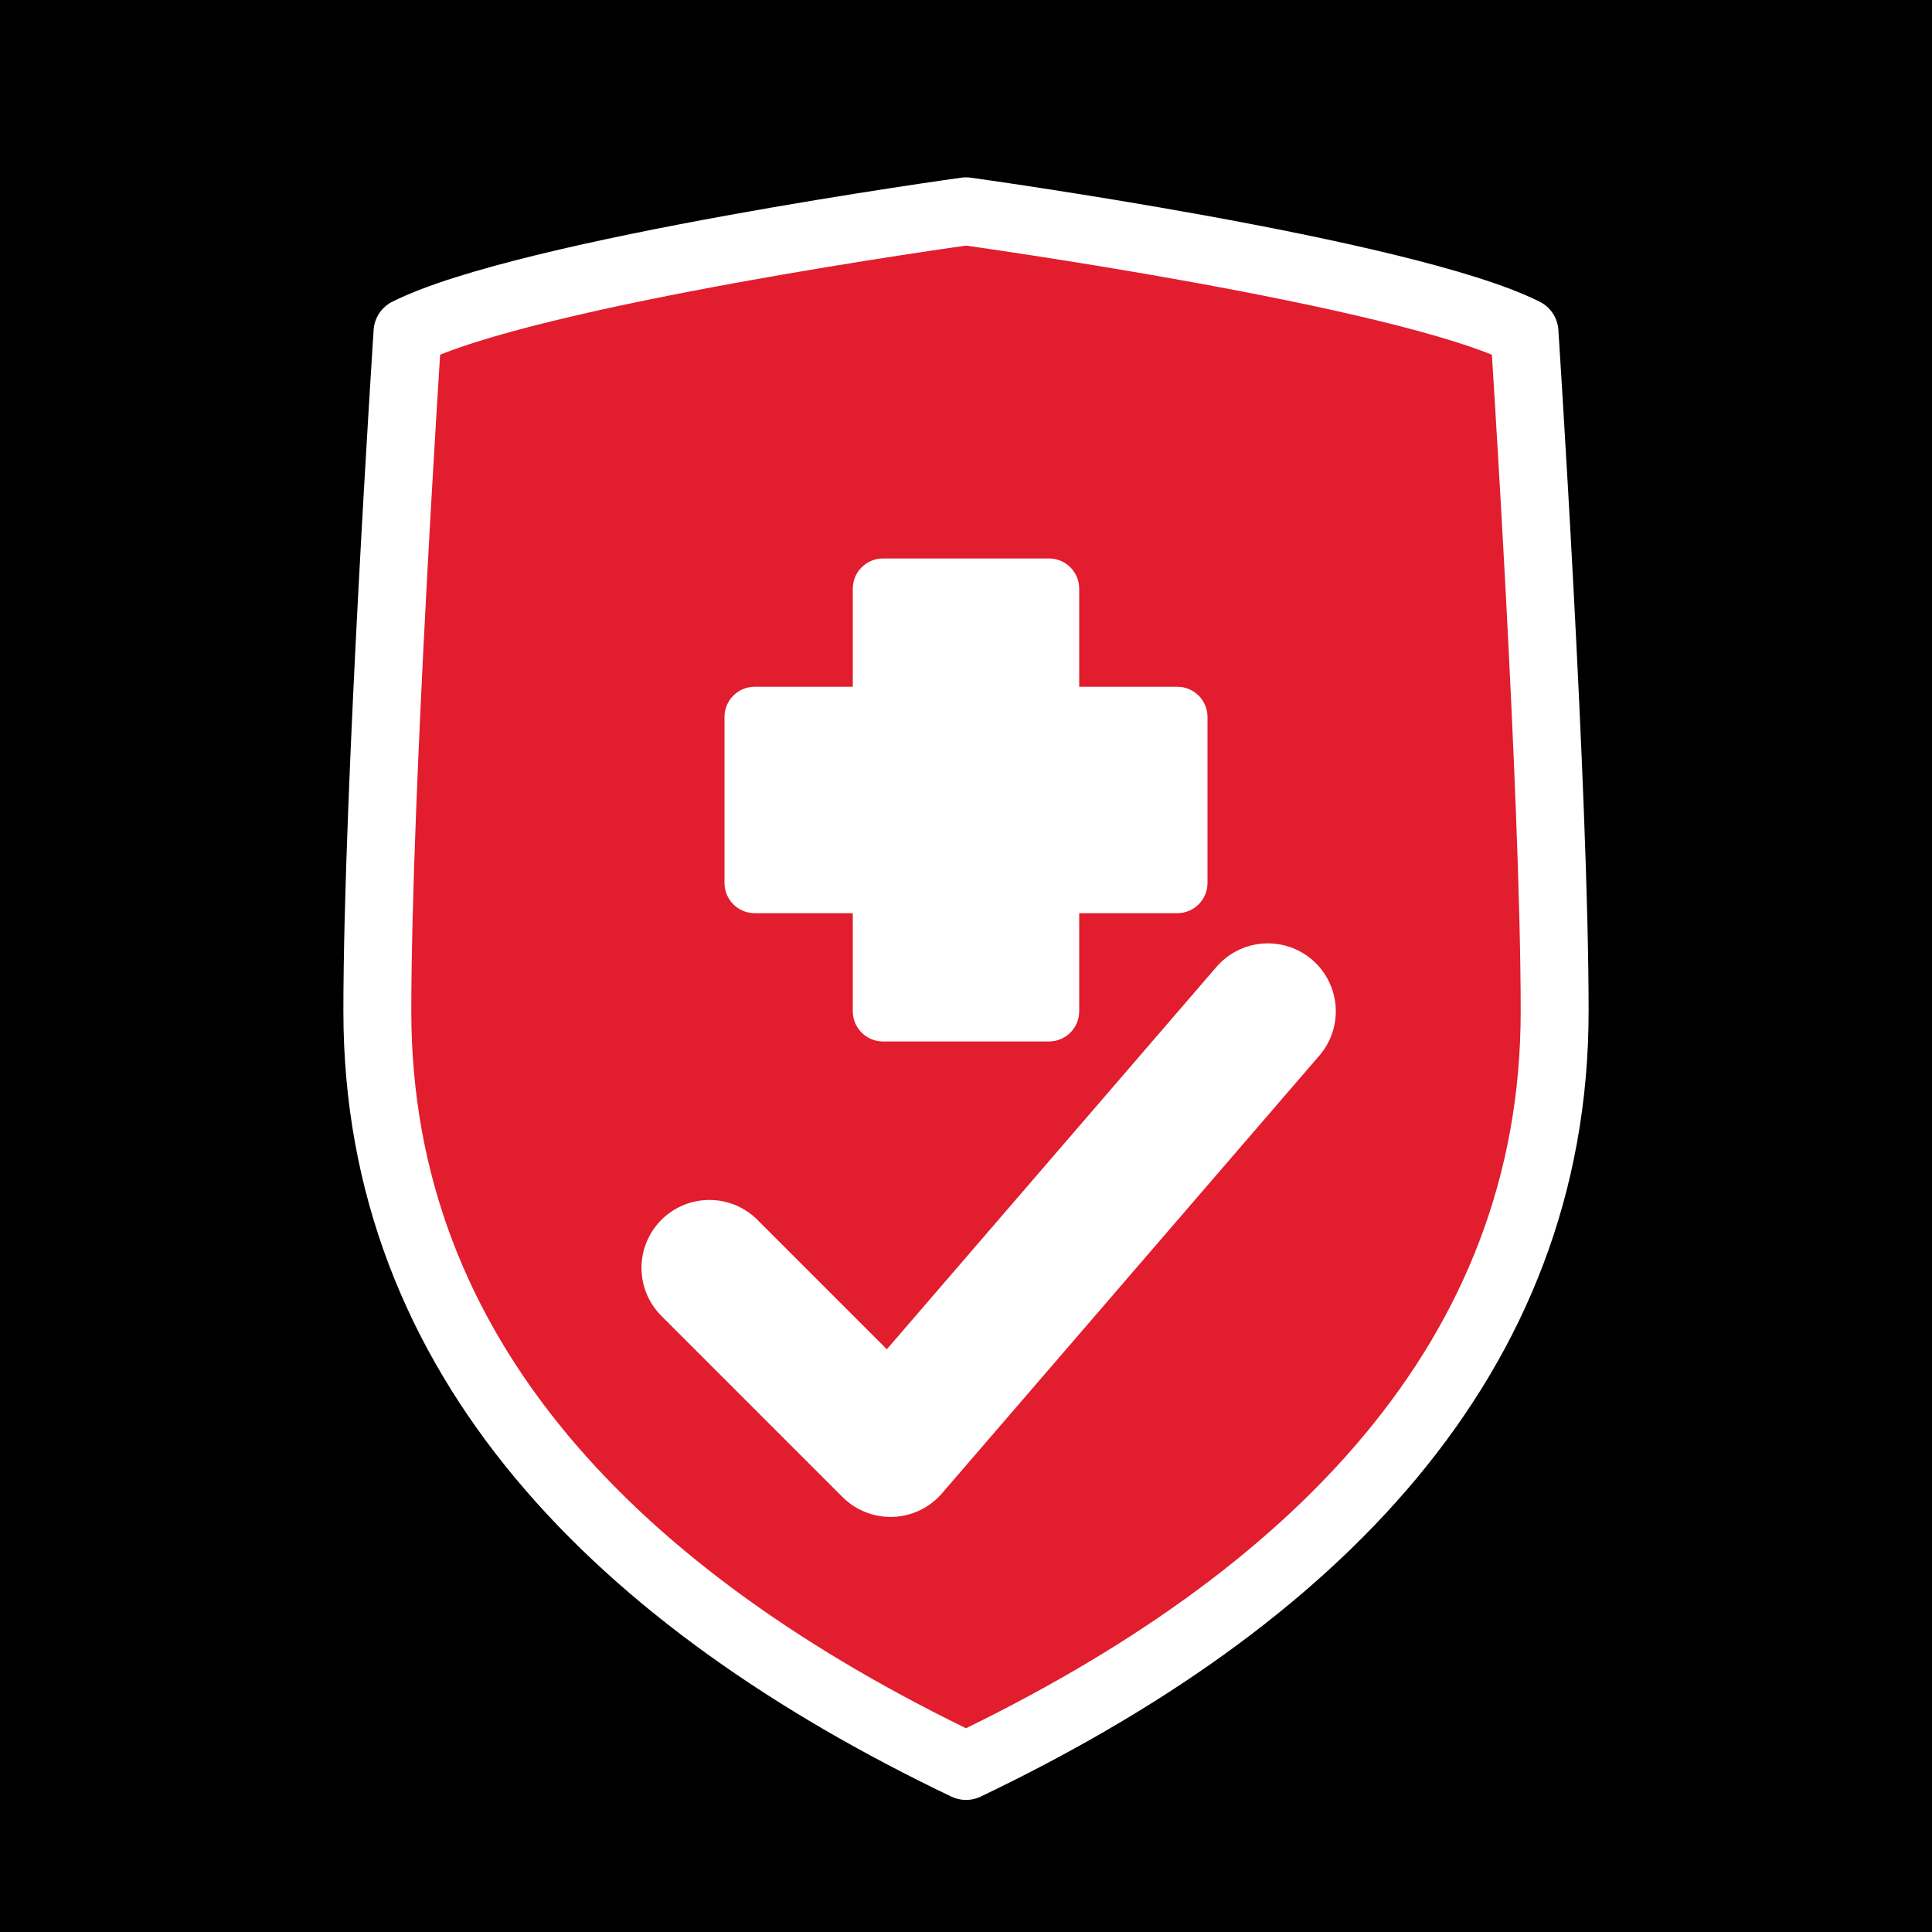
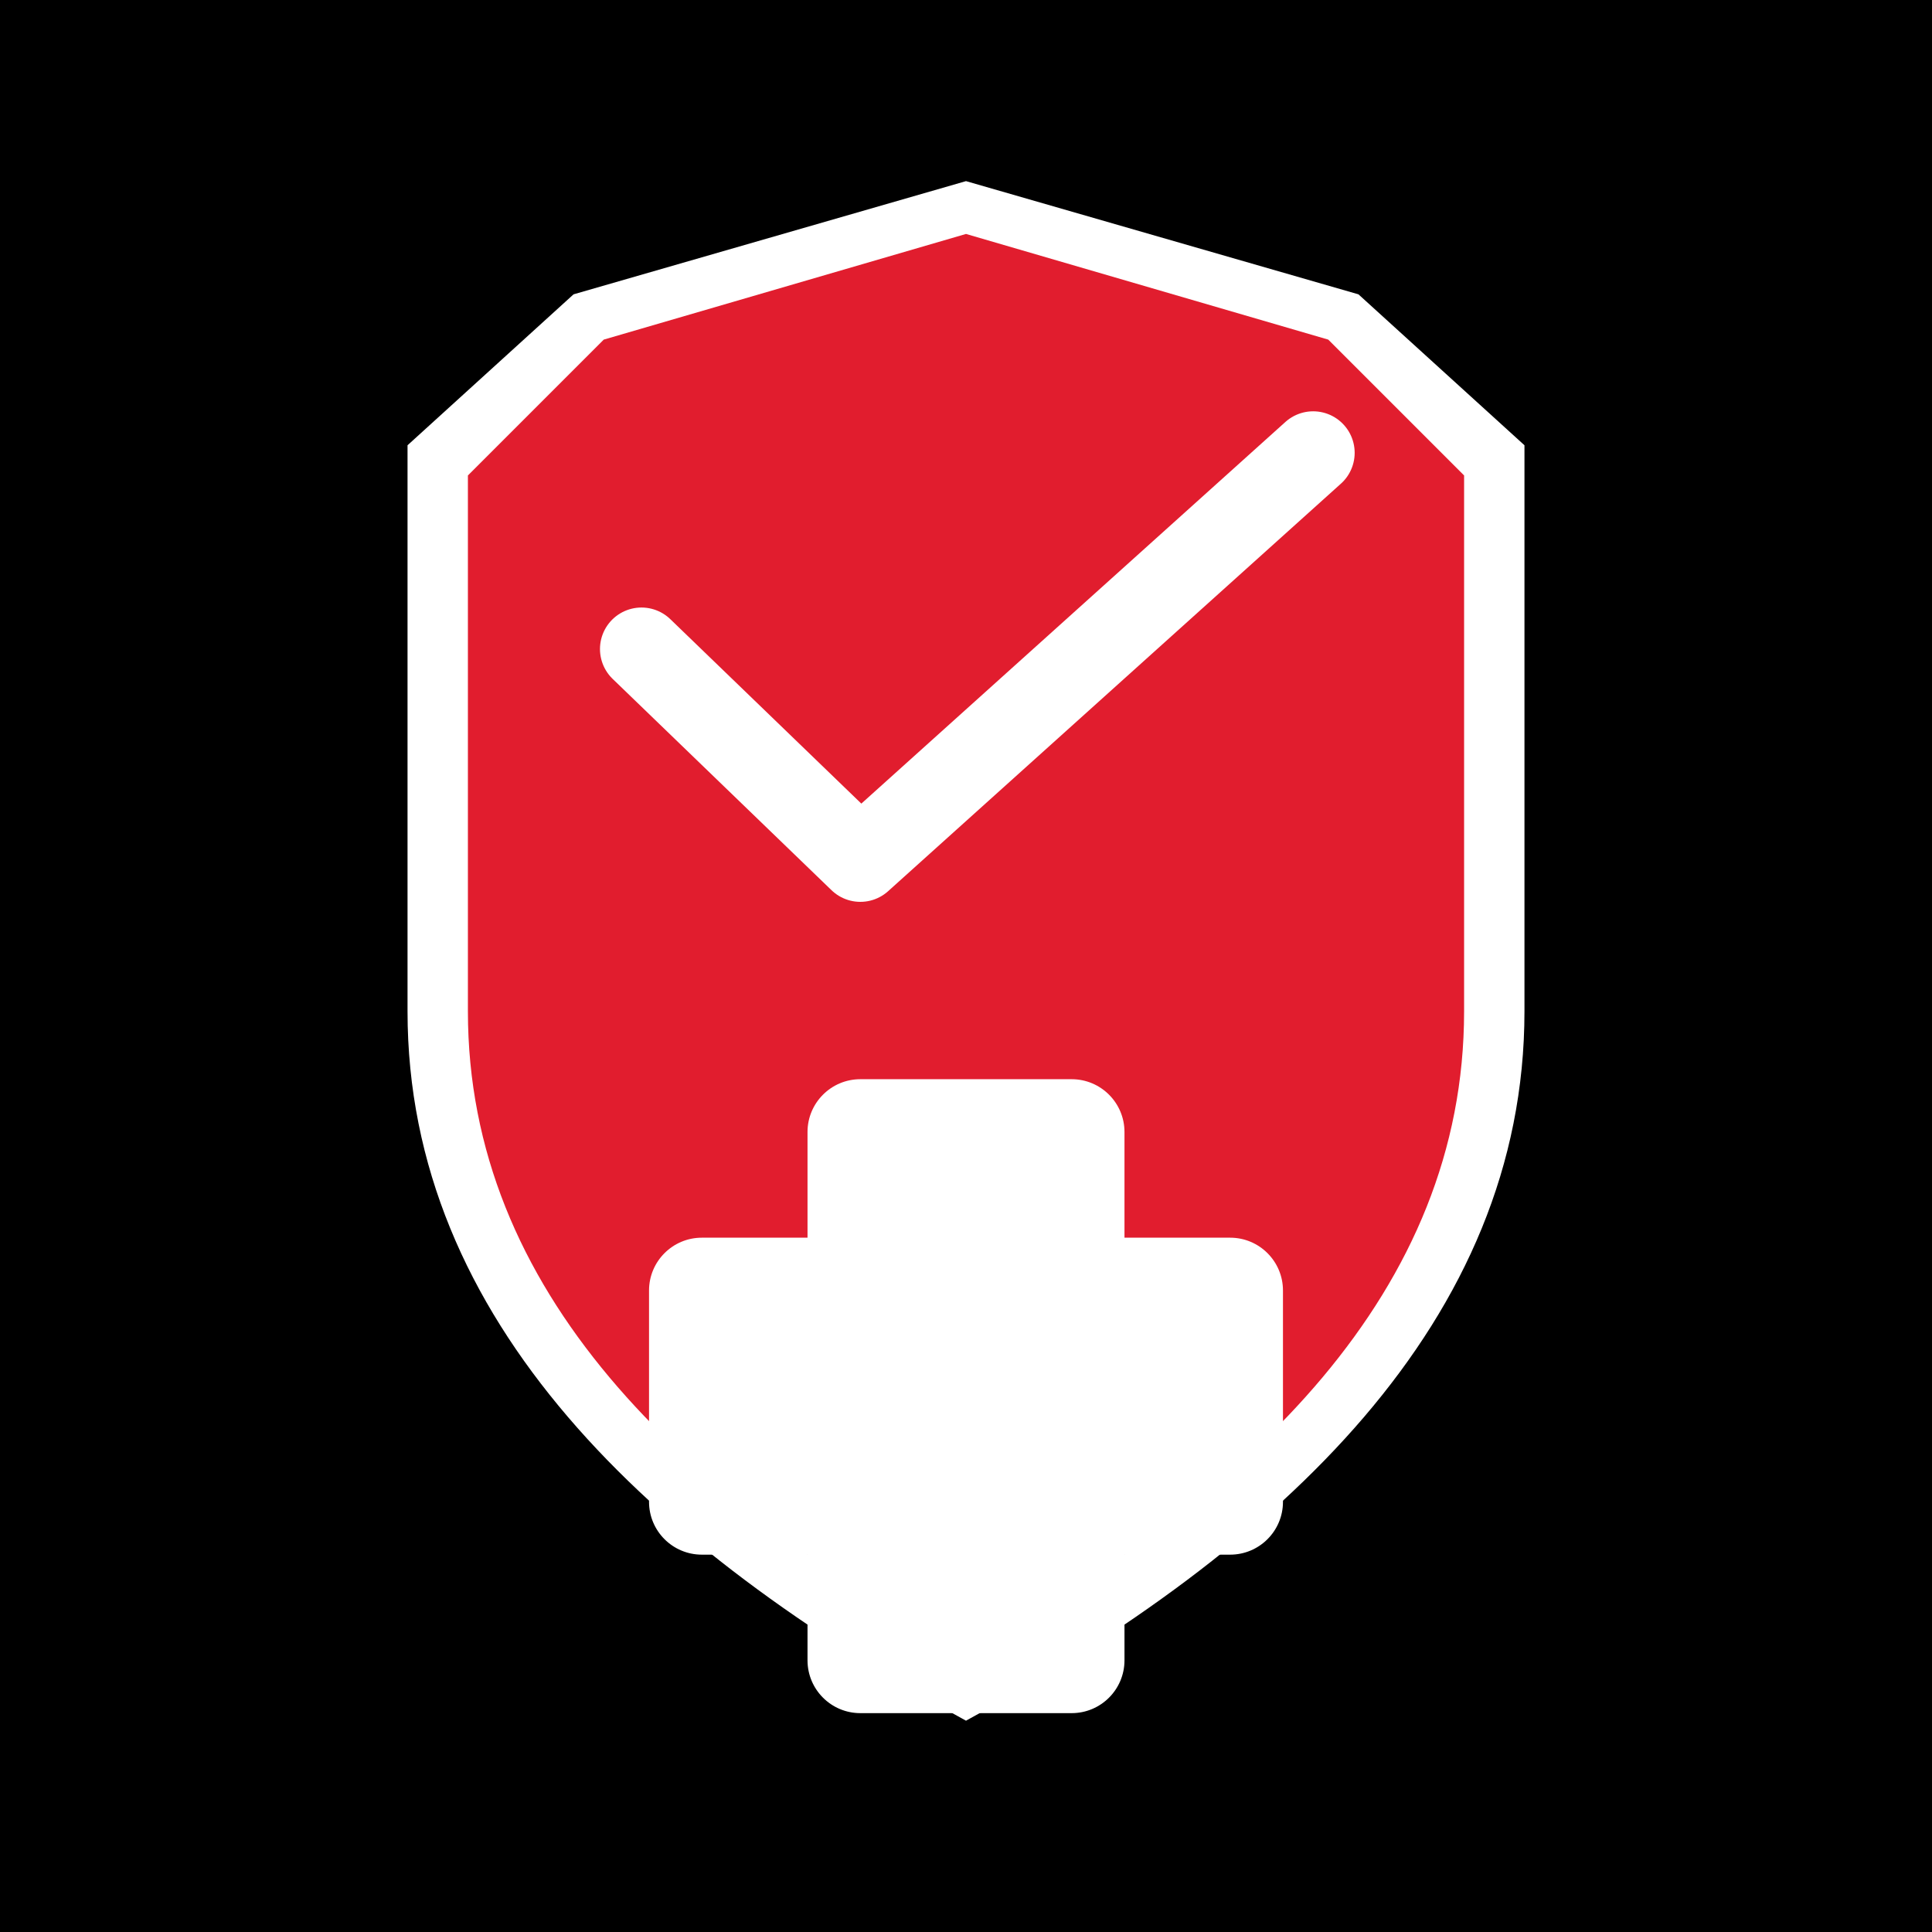
<svg xmlns="http://www.w3.org/2000/svg" viewBox="0 0 512 512" role="img" aria-label="EverRedi">
-   <rect width="512" height="512" fill="#000000" />
-   <path d="M256 56        C256 56 372 72 404 88        C404 88 412 210 412 268        C412 360 348 424 256 468        C164 424 100 360 100 268        C100 210 108 88 108 88        C140 72 256 56 256 56Z" fill="#e11d2e" stroke="#ffffff" stroke-width="18" stroke-linejoin="round" />
-   <rect x="226" y="148" width="60" height="128" rx="8" fill="#ffffff" />
-   <rect x="192" y="182" width="128" height="60" rx="8" fill="#ffffff" />
-   <path d="M188 336 L236 384 L336 268" fill="none" stroke="#ffffff" stroke-width="36" stroke-linecap="round" stroke-linejoin="round" />
+   <rect width="512" height="512" fill="#000" />
+   <path d="M256 48 L360 78 L404 118 L404 268 C404 350 340 410 256 456 C172 410 108 350 108 268 L108 118 L152 78 Z" fill="#fff" />
+   <path d="M256 62 L352 90 L388 126 L388 268 C388 342 332 396 256 438 C180 396 124 342 124 268 L124 126 L160 90 Z" fill="#e11d2e" />
+   <path d="M170 172 L228 228 L348 120" fill="none" stroke="#fff" stroke-width="22" stroke-linecap="round" stroke-linejoin="round" />
+   <rect x="214" y="286" width="84" height="168" rx="14" fill="#fff" />
+   <rect x="172" y="328" width="168" height="84" rx="14" fill="#fff" />
</svg>
